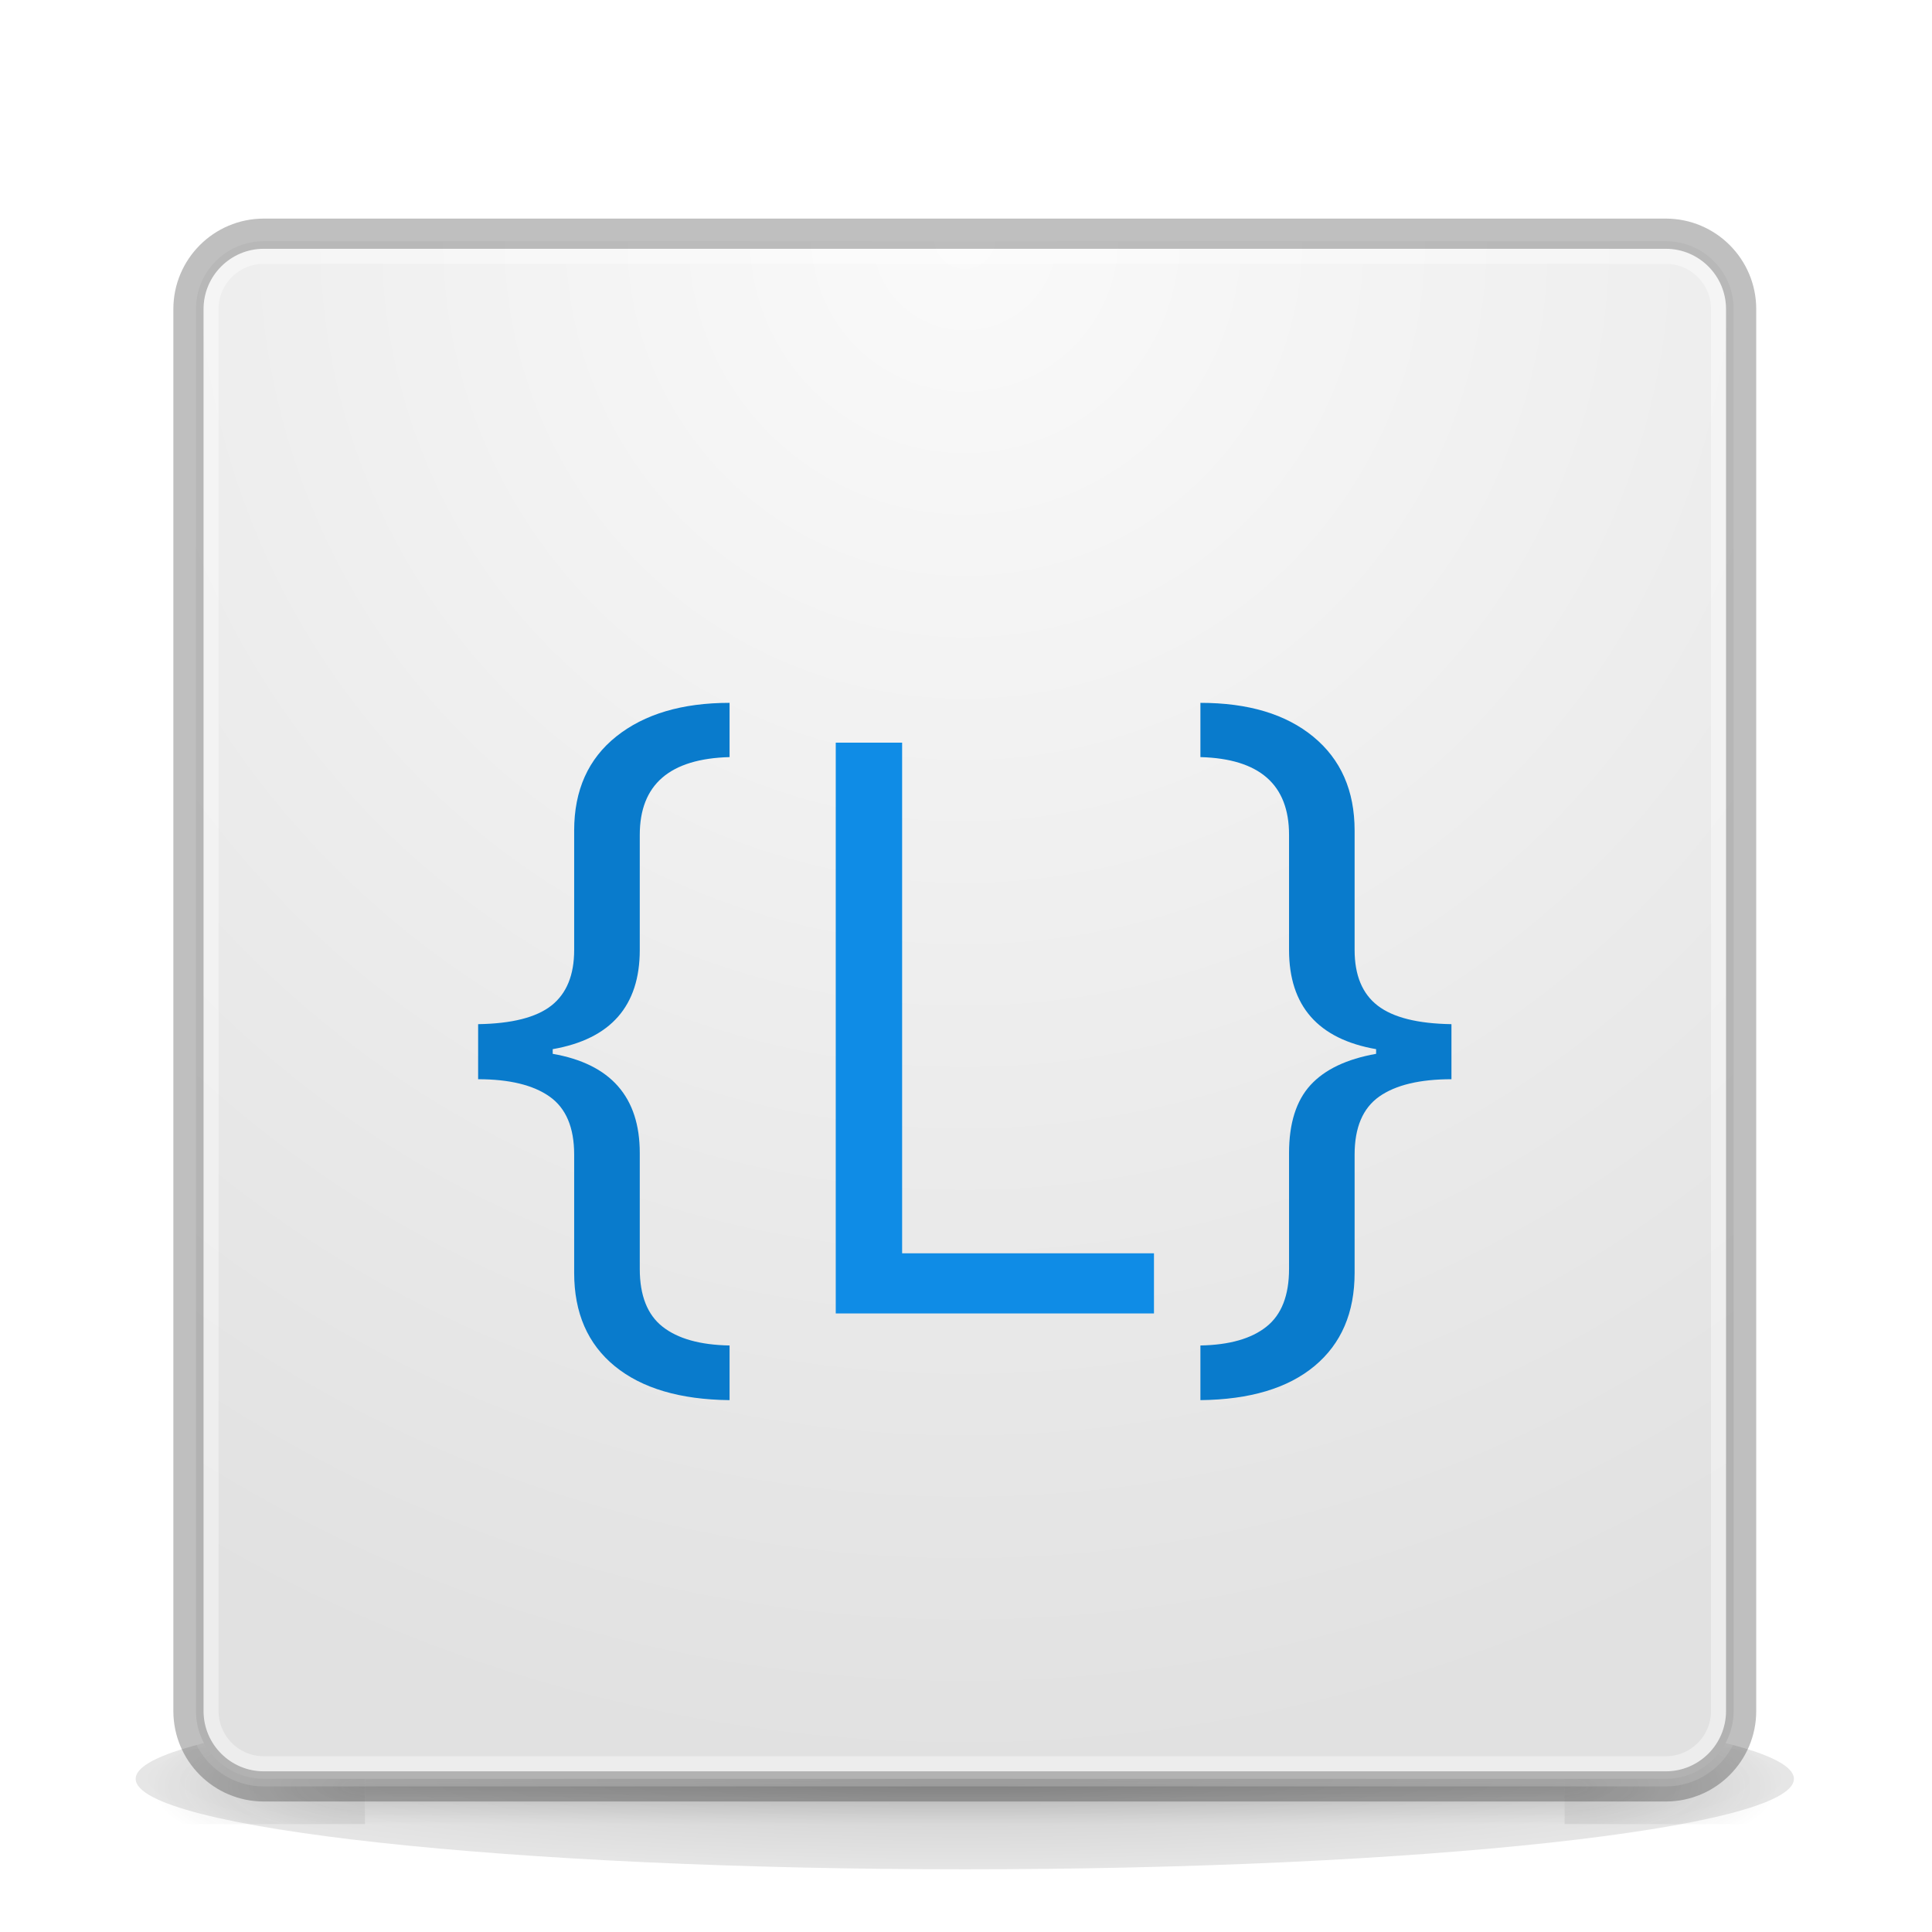
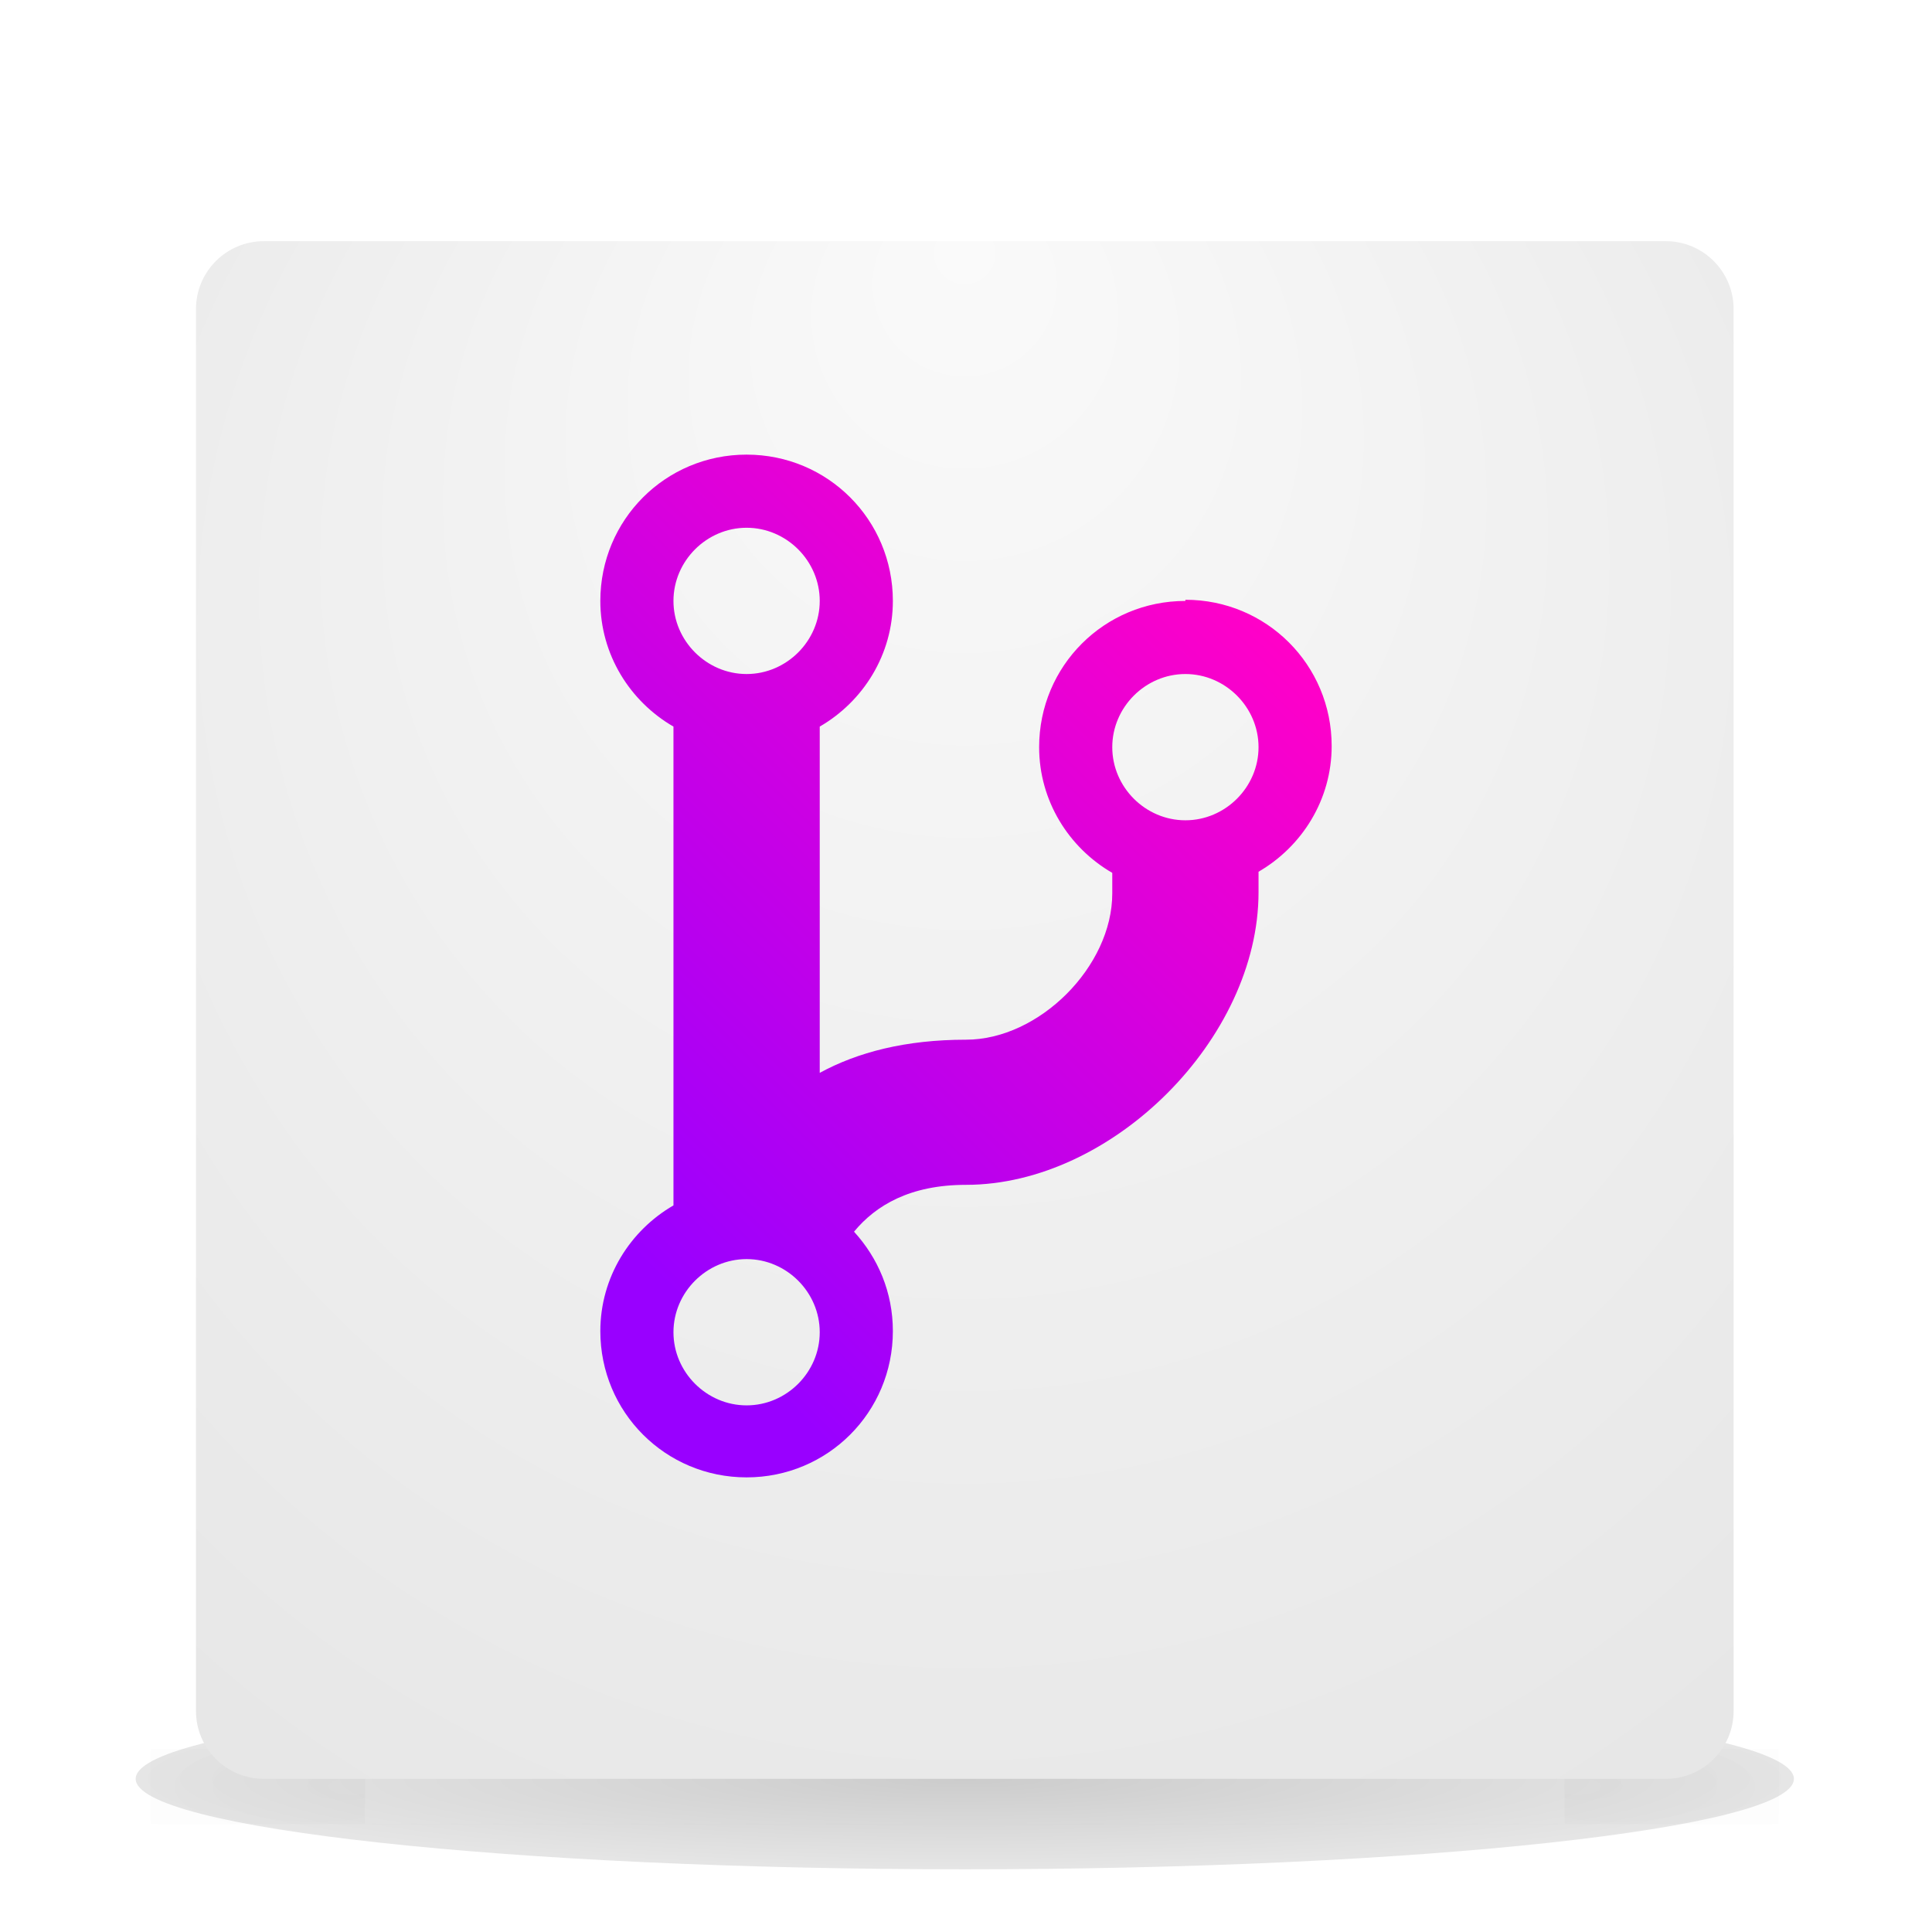
- <svg xmlns="http://www.w3.org/2000/svg" width="100%" height="100%" viewBox="0 0 48 48" version="1.1" xml:space="preserve" style="fill-rule:evenodd;clip-rule:evenodd;stroke-linecap:round;stroke-linejoin:round;">
-   <rect x="0" y="0" width="48" height="48" style="fill:none;" />
-   <g>
+ <svg xmlns="http://www.w3.org/2000/svg" style="isolation:isolate" viewBox="0 0 48 48" width="48pt" height="48pt">
+   <defs>
+     <clipPath id="_clipPath_Csp4ash1AU25XrennvB1RcENbjywhXjO">
+       <rect width="48" height="48" />
+     </clipPath>
+   </defs>
+   <g clip-path="url(#_clipPath_Csp4ash1AU25XrennvB1RcENbjywhXjO)">
+     <rect x="0" y="0" width="48" height="48" transform="matrix(1,0,0,1,0,0)" fill="none" />
    <g>
-       <path d="M44.569,44.195c-0.002,1.233 -9.3,2.247 -20.599,2.247c-11.299,0 -20.597,-1.014 -20.599,-2.247l0,0c0,-1.233 9.299,-2.247 20.599,-2.247c11.3,0 20.599,1.014 20.599,2.247l0,0Z" style="fill:url(#_Radial1);fill-rule:nonzero;" />
-       <g opacity="0.4">
-         <rect x="38.872" y="43.446" width="5.322" height="1.873" style="fill:url(#_Radial2);" />
-         <rect x="3.745" y="43.446" width="5.322" height="1.873" style="fill:url(#_Radial3);" />
-         <rect x="9.068" y="43.446" width="29.805" height="1.873" style="fill:url(#_Linear4);" />
+       <radialGradient id="_rgradient_36" fx="0.5" fy="0.5" cx="0.5" cy="0.5" r="1" gradientTransform="matrix(41.198,0,0,4.494,3.371,41.948)" gradientUnits="userSpaceOnUse">
+         <stop offset="0%" stop-opacity="0.2" style="stop-color:rgb(0,0,0)" />
+         <stop offset="100%" stop-opacity="0" style="stop-color:rgb(0,0,0)" />
+       </radialGradient>
+       <path d=" M 44.569 44.195 C 44.567 45.428 35.269 46.442 23.97 46.442 C 12.671 46.442 3.373 45.428 3.371 44.195 L 3.371 44.195 C 3.371 42.962 12.67 41.948 23.97 41.948 C 35.271 41.948 44.569 42.962 44.569 44.195 L 44.569 44.195 L 44.569 44.195 Z " fill="url(#_rgradient_36)" />
+       <g style="opacity:0.4;">
+         <g style="opacity:0.4;">
+           <g opacity="0.4">
+             <radialGradient id="_rgradient_37" fx="-0.001" fy="0.5" cx="0.5" cy="0.5" r="1" gradientTransform="matrix(5.322,0,0,1.873,38.872,43.446)" gradientUnits="userSpaceOnUse">
+               <stop offset="0%" stop-opacity="0.4" style="stop-color:rgb(24,24,24)" />
+               <stop offset="100%" stop-opacity="0" style="stop-color:rgb(24,24,24)" />
+             </radialGradient>
+             <rect x="38.872" y="43.446" width="5.322" height="1.873" transform="matrix(1,0,0,1,0,0)" fill="url(#_rgradient_37)" />
+           </g>
+         </g>
+         <g style="opacity:0.4;">
+           <g opacity="0.4">
+             <radialGradient id="_rgradient_38" fx="1.001" fy="0.5" cx="0.5" cy="0.5" r="1" gradientTransform="matrix(5.322,0,0,1.873,3.746,43.446)" gradientUnits="userSpaceOnUse">
+               <stop offset="0%" stop-opacity="0.4" style="stop-color:rgb(24,24,24)" />
+               <stop offset="100%" stop-opacity="0" style="stop-color:rgb(24,24,24)" />
+             </radialGradient>
+             <rect x="3.746" y="43.446" width="5.322" height="1.873" transform="matrix(1,0,0,1,0,0)" fill="url(#_rgradient_38)" />
+           </g>
+         </g>
+         <g style="opacity:0.4;">
+           <g opacity="0.4">
+             <linearGradient id="_lgradient_25" x1="0.538" y1="1.004" x2="0.538" y2="0.998" gradientTransform="matrix(29.805,0,0,1.873,9.067,43.446)" gradientUnits="userSpaceOnUse">
+               <stop offset="0%" stop-opacity="0" style="stop-color:rgb(24,24,24)" />
+               <stop offset="50%" stop-opacity="0.4" style="stop-color:rgb(24,24,24)" />
+               <stop offset="100%" stop-opacity="0" style="stop-color:rgb(24,24,24)" />
+             </linearGradient>
+             <rect x="9.067" y="43.446" width="29.805" height="1.873" transform="matrix(1,0,0,1,0,0)" fill="url(#_lgradient_25)" />
+           </g>
+         </g>
      </g>
-       <path d="M43.071,7.678c0,-0.93 -0.755,-1.685 -1.685,-1.685l-34.832,0c-0.93,0 -1.685,0.755 -1.685,1.685l0,34.831c0,0.931 0.755,1.686 1.685,1.686l34.832,0c0.93,0 1.685,-0.755 1.685,-1.686l0,-34.831Z" style="fill:url(#_Radial5);" />
-       <path d="M42.884,7.679c0,-0.827 -0.671,-1.499 -1.498,-1.499l-34.832,0c-0.827,0 -1.498,0.672 -1.498,1.499l0,34.831c0,0.827 0.671,1.498 1.498,1.498l34.832,0c0.827,0 1.498,-0.671 1.498,-1.498l0,-34.831Z" style="fill:none;stroke:url(#_Linear6);stroke-width:0.75px;" />
-       <path d="M42.884,7.679c0,-0.827 -0.671,-1.499 -1.498,-1.499l-34.832,0c-0.827,0 -1.498,0.672 -1.498,1.499l0,34.831c0,0.827 0.671,1.498 1.498,1.498l34.832,0c0.827,0 1.498,-0.671 1.498,-1.498l0,-34.831Z" style="fill:none;" />
-       <path d="M43.258,7.679c0,-1.034 -0.839,-1.873 -1.872,-1.873l-34.832,0c-1.033,0 -1.872,0.839 -1.872,1.873l0,34.831c0,1.034 0.839,1.873 1.872,1.873l34.832,0c1.033,0 1.872,-0.839 1.872,-1.873l0,-34.831Z" style="fill:none;stroke:#000;stroke-opacity:0.25;stroke-width:0.75px;stroke-linecap:butt;stroke-linejoin:miter;" />
-       <path d="M43.258,7.679c0,-1.034 -0.839,-1.873 -1.872,-1.873l-34.832,0c-1.033,0 -1.872,0.839 -1.872,1.873l0,34.831c0,1.034 0.839,1.873 1.872,1.873l34.832,0c1.033,0 1.872,-0.839 1.872,-1.873l0,-34.831Z" style="fill:none;" />
+       <radialGradient id="_rgradient_39" fx="0.5" fy="-0.003" cx="0.5" cy="0.5" r="1" gradientTransform="matrix(38.202,0,0,38.202,4.869,5.992)" gradientUnits="userSpaceOnUse">
+         <stop offset="0%" stop-opacity="1" style="stop-color:rgb(250,250,250)" />
+         <stop offset="100%" stop-opacity="1" style="stop-color:rgb(225,225,225)" />
+       </radialGradient>
+       <path d=" M 43.071 7.678 C 43.071 6.748 42.316 5.992 41.386 5.992 L 6.554 5.992 C 5.624 5.992 4.869 6.748 4.869 7.678 L 4.869 42.509 C 4.869 43.44 5.624 44.195 6.554 44.195 L 41.386 44.195 C 42.316 44.195 43.071 43.44 43.071 42.509 L 43.071 7.678 L 43.071 7.678 Z " fill-rule="evenodd" fill="url(#_rgradient_39)" />
    </g>
-     <path d="M15.895,28.646l0,2.881c0,0.659 0.189,1.138 0.567,1.435c0.379,0.298 0.933,0.453 1.664,0.466l0,1.358c-1.229,-0.013 -2.179,-0.294 -2.852,-0.844c-0.672,-0.55 -1.009,-1.322 -1.009,-2.318l0,-2.939c0,-0.673 -0.203,-1.153 -0.611,-1.441c-0.407,-0.287 -0.999,-0.431 -1.775,-0.431l0,-1.368c0.841,-0.013 1.449,-0.168 1.824,-0.465c0.375,-0.298 0.562,-0.757 0.562,-1.378l0,-2.968c0,-1.002 0.35,-1.782 1.048,-2.338c0.698,-0.556 1.636,-0.834 2.813,-0.834l0,1.348c-1.487,0.039 -2.231,0.683 -2.231,1.931l0,2.861c0,1.39 -0.721,2.212 -2.163,2.464l0,0.116c1.442,0.252 2.163,1.074 2.163,2.464Z" style="fill:#097bcc;fill-rule:nonzero;" />
-     <path d="M28.67,32.632l-7.906,0l0,-14.181l1.649,0l0,12.687l6.257,0l0,1.494Z" style="fill:#0f8ce6;fill-rule:nonzero;" />
-     <path d="M34.189,26.182l0,-0.116c-1.442,-0.252 -2.163,-1.074 -2.163,-2.464l0,-2.861c0,-1.248 -0.734,-1.892 -2.202,-1.931l0,-1.348c1.19,0 2.126,0.281 2.808,0.844c0.682,0.563 1.023,1.339 1.023,2.328l0,2.968c0,0.627 0.191,1.088 0.573,1.382c0.381,0.295 0.992,0.448 1.833,0.461l0,1.368c-0.789,0 -1.387,0.144 -1.795,0.431c-0.407,0.288 -0.611,0.768 -0.611,1.441l0,2.939c0,0.989 -0.331,1.76 -0.994,2.313c-0.663,0.553 -1.609,0.836 -2.837,0.849l0,-1.358c0.718,-0.013 1.264,-0.168 1.639,-0.466c0.375,-0.297 0.563,-0.776 0.563,-1.435l0,-2.881c0,-0.737 0.178,-1.3 0.533,-1.688c0.356,-0.388 0.899,-0.646 1.63,-0.776Z" style="fill:#097bcc;fill-rule:nonzero;" />
+     <linearGradient id="_lgradient_26" x1="0.146" y1="0.854" x2="0.728" y2="0.04" gradientTransform="matrix(18.169,0,0,25.409,14.915,11.295)" gradientUnits="userSpaceOnUse">
+       <stop offset="0%" stop-opacity="1" style="stop-color:rgb(153,0,255)" />
+       <stop offset="100%" stop-opacity="1" style="stop-color:rgb(255,0,200)" />
+     </linearGradient>
+     <path d=" M 29.451 14.93 C 27.435 14.93 25.817 16.548 25.817 18.563 C 25.817 19.898 26.555 21.062 27.634 21.686 L 27.634 22.197 C 27.634 24.014 25.817 25.831 24 25.831 C 22.495 25.831 21.303 26.144 20.366 26.655 L 20.366 18.052 C 21.445 17.428 22.183 16.264 22.183 14.93 C 22.183 12.914 20.565 11.295 18.549 11.295 C 16.533 11.295 14.915 12.914 14.915 14.93 C 14.915 16.264 15.653 17.428 16.732 18.052 L 16.732 29.948 C 15.653 30.572 14.915 31.736 14.915 33.071 C 14.915 35.086 16.533 36.705 18.549 36.705 C 20.565 36.705 22.183 35.086 22.183 33.071 C 22.183 32.105 21.814 31.254 21.218 30.601 C 21.757 29.948 22.609 29.437 24 29.437 C 27.634 29.437 31.268 25.803 31.268 22.169 L 31.268 21.658 C 32.347 21.033 33.085 19.869 33.085 18.535 C 33.085 16.519 31.467 14.901 29.451 14.901 L 29.451 14.93 Z  M 18.549 13.112 C 19.543 13.112 20.366 13.936 20.366 14.93 C 20.366 15.923 19.543 16.746 18.549 16.746 C 17.556 16.746 16.732 15.923 16.732 14.93 C 16.732 13.936 17.556 13.112 18.549 13.112 Z  M 18.549 34.916 C 17.556 34.916 16.732 34.093 16.732 33.099 C 16.732 32.105 17.556 31.282 18.549 31.282 C 19.543 31.282 20.366 32.105 20.366 33.099 C 20.366 34.093 19.543 34.916 18.549 34.916 Z  M 29.451 20.38 C 28.457 20.38 27.634 19.557 27.634 18.563 C 27.634 17.57 28.457 16.746 29.451 16.746 C 30.444 16.746 31.268 17.57 31.268 18.563 C 31.268 19.557 30.444 20.38 29.451 20.38 Z " fill="url(#_lgradient_26)" />
  </g>
-   <defs>
-     <radialGradient id="_Radial1" cx="0" cy="0" r="1" gradientUnits="userSpaceOnUse" gradientTransform="matrix(41.1985,0,0,4.49438,23.9701,44.1954)">
-       <stop offset="0" style="stop-color:#000;stop-opacity:0.2" />
-       <stop offset="1" style="stop-color:#000;stop-opacity:0" />
-     </radialGradient>
-     <radialGradient id="_Radial2" cx="0" cy="0" r="1" gradientUnits="userSpaceOnUse" gradientTransform="matrix(5.32234,0,0,1.87263,38.865,44.3827)">
-       <stop offset="0" style="stop-color:#181818;stop-opacity:0.4" />
-       <stop offset="1" style="stop-color:#181818;stop-opacity:0" />
-     </radialGradient>
-     <radialGradient id="_Radial3" cx="0" cy="0" r="1" gradientUnits="userSpaceOnUse" gradientTransform="matrix(5.32234,0,0,1.87263,9.07506,44.3827)">
-       <stop offset="0" style="stop-color:#181818;stop-opacity:0.4" />
-       <stop offset="1" style="stop-color:#181818;stop-opacity:0" />
-     </radialGradient>
-     <linearGradient id="_Linear4" x1="0" y1="0" x2="1" y2="0" gradientUnits="userSpaceOnUse" gradientTransform="matrix(5.12506e-15,-1.88022,1.88022,5.12506e-15,25.0964,45.3265)">
-       <stop offset="0" style="stop-color:#181818;stop-opacity:0" />
-       <stop offset="0.5" style="stop-color:#181818;stop-opacity:0.4" />
-       <stop offset="1" style="stop-color:#181818;stop-opacity:0" />
-     </linearGradient>
-     <radialGradient id="_Radial5" cx="0" cy="0" r="1" gradientUnits="userSpaceOnUse" gradientTransform="matrix(38.2022,0,0,38.2022,23.9701,5.88271)">
-       <stop offset="0" style="stop-color:#fafafa;stop-opacity:1" />
-       <stop offset="1" style="stop-color:#e1e1e1;stop-opacity:1" />
-     </radialGradient>
-     <linearGradient id="_Linear6" x1="0" y1="0" x2="1" y2="0" gradientUnits="userSpaceOnUse" gradientTransform="matrix(-1.43264e-17,0.0890879,-0.0890879,-1.43264e-17,0.0449439,0.000220366)">
-       <stop offset="0" style="stop-color:#fff;stop-opacity:1" />
-       <stop offset="0.03" style="stop-color:#fff;stop-opacity:0.23" />
-       <stop offset="0.96" style="stop-color:#fff;stop-opacity:0.16" />
-       <stop offset="1" style="stop-color:#fff;stop-opacity:0.39" />
-     </linearGradient>
-   </defs>
</svg>
